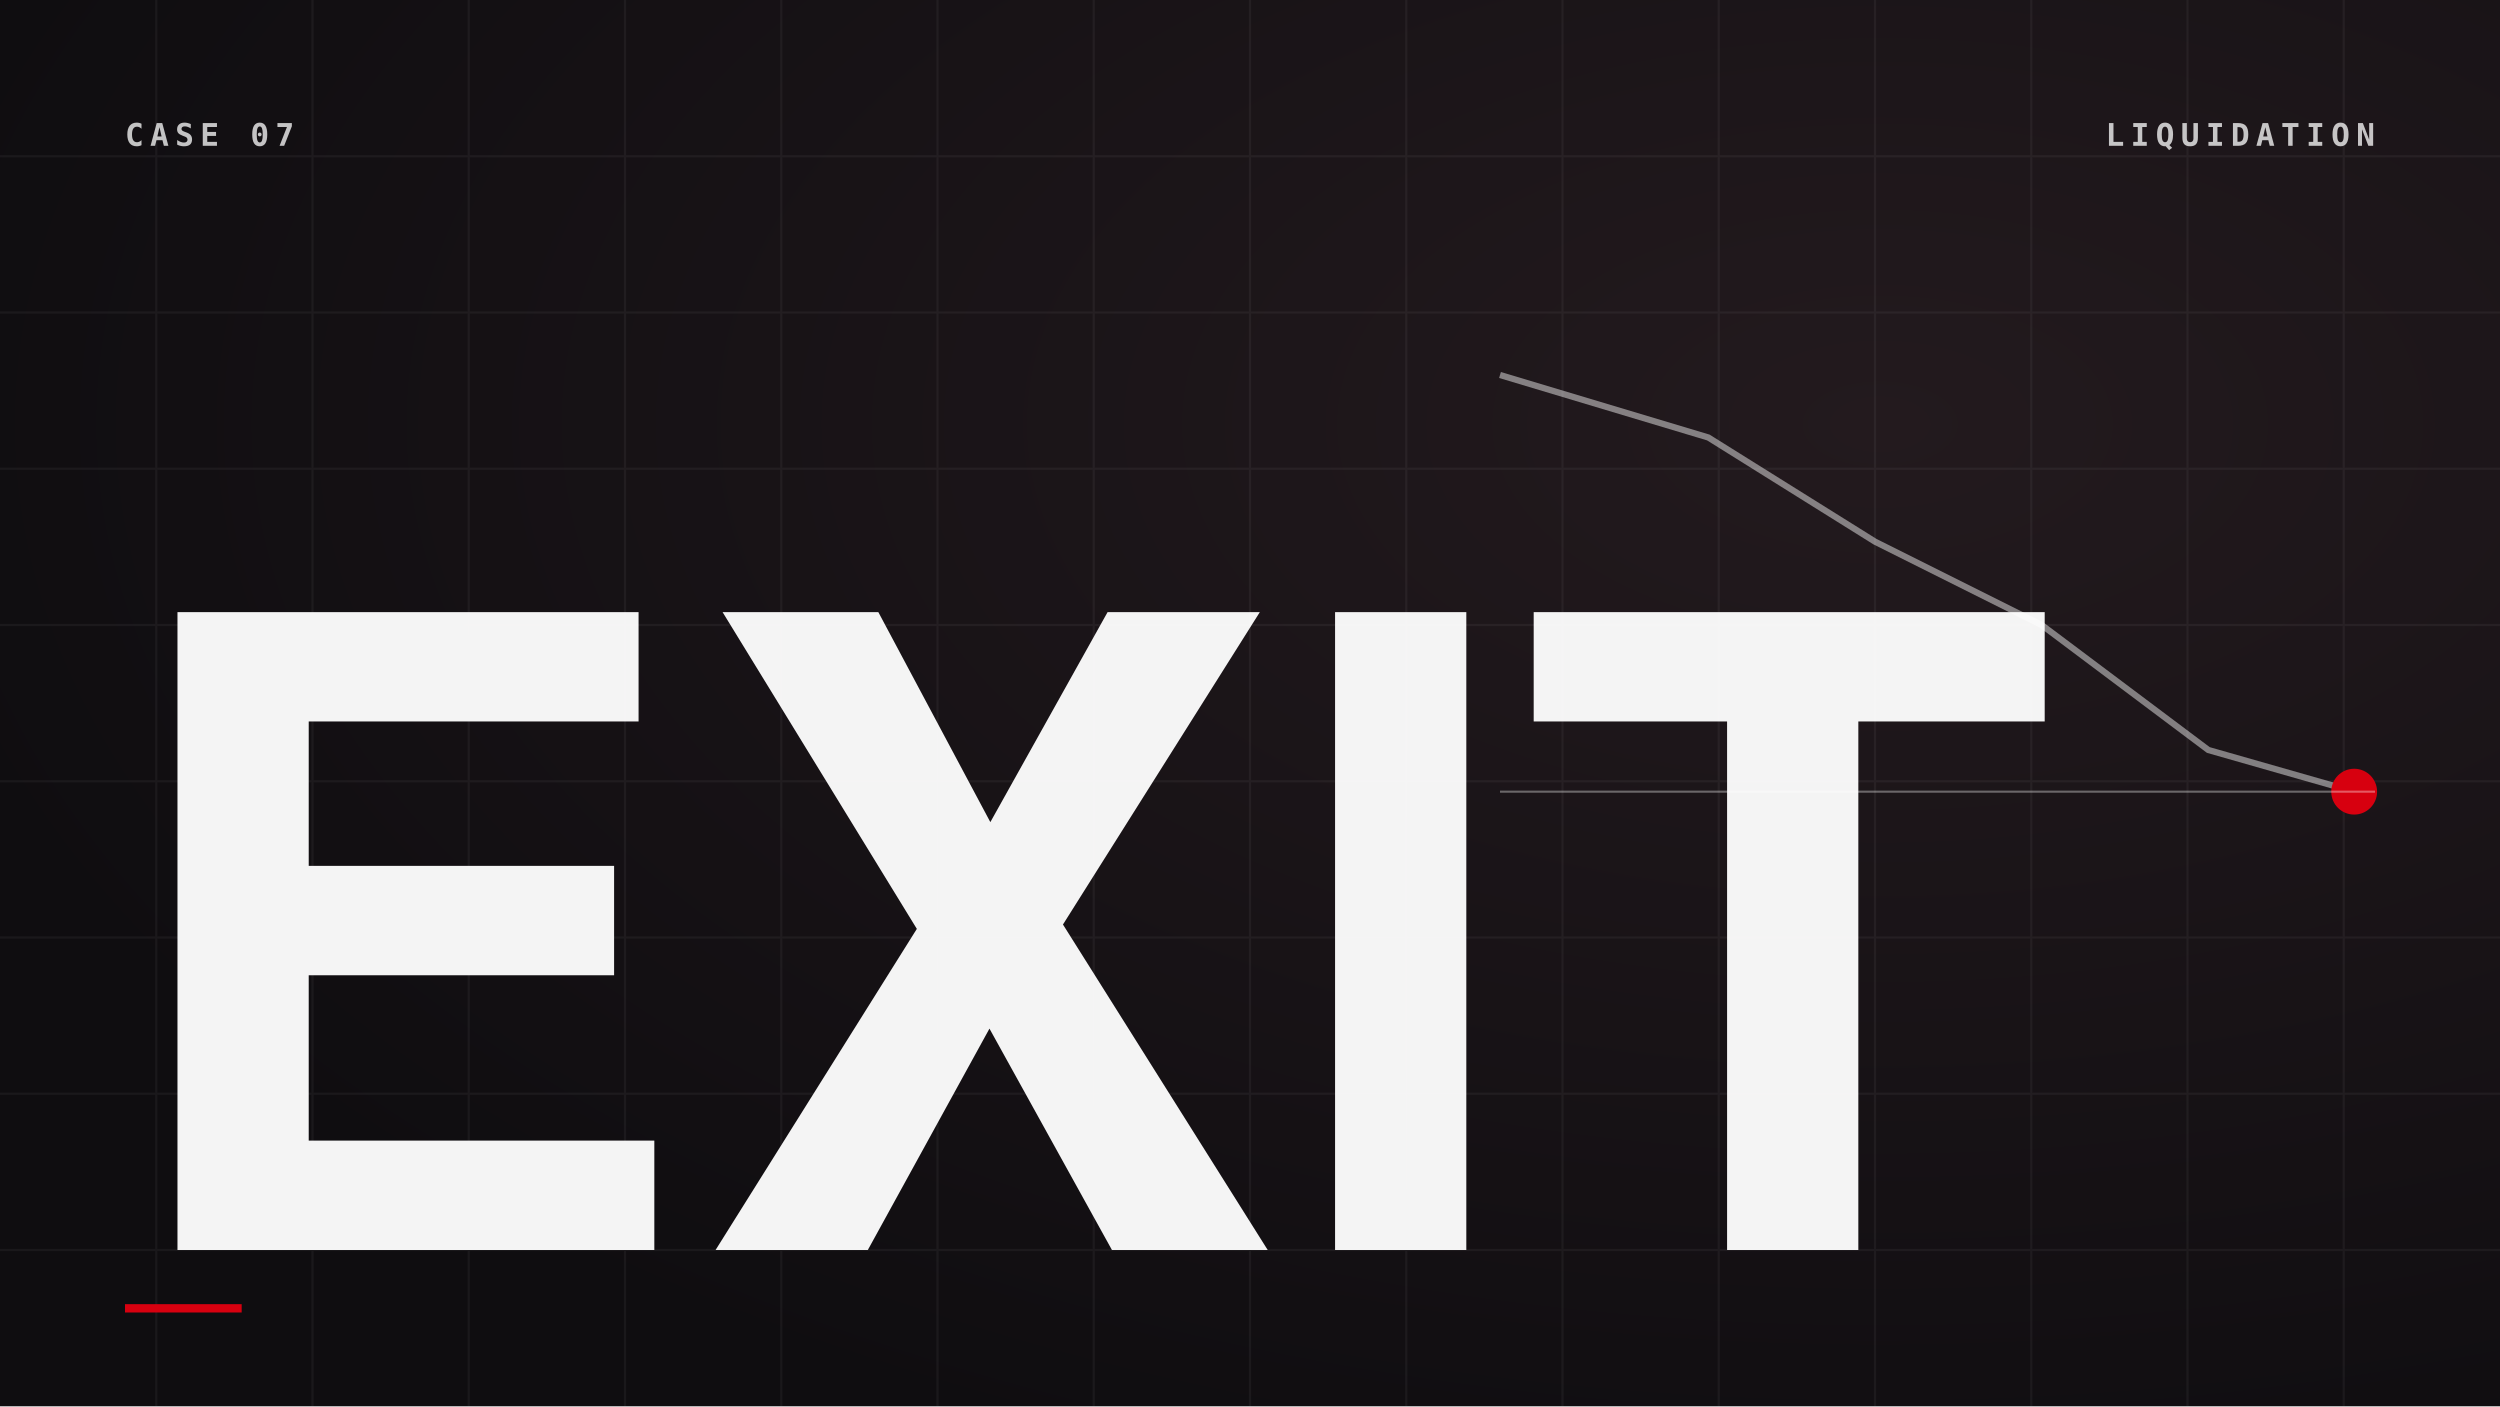
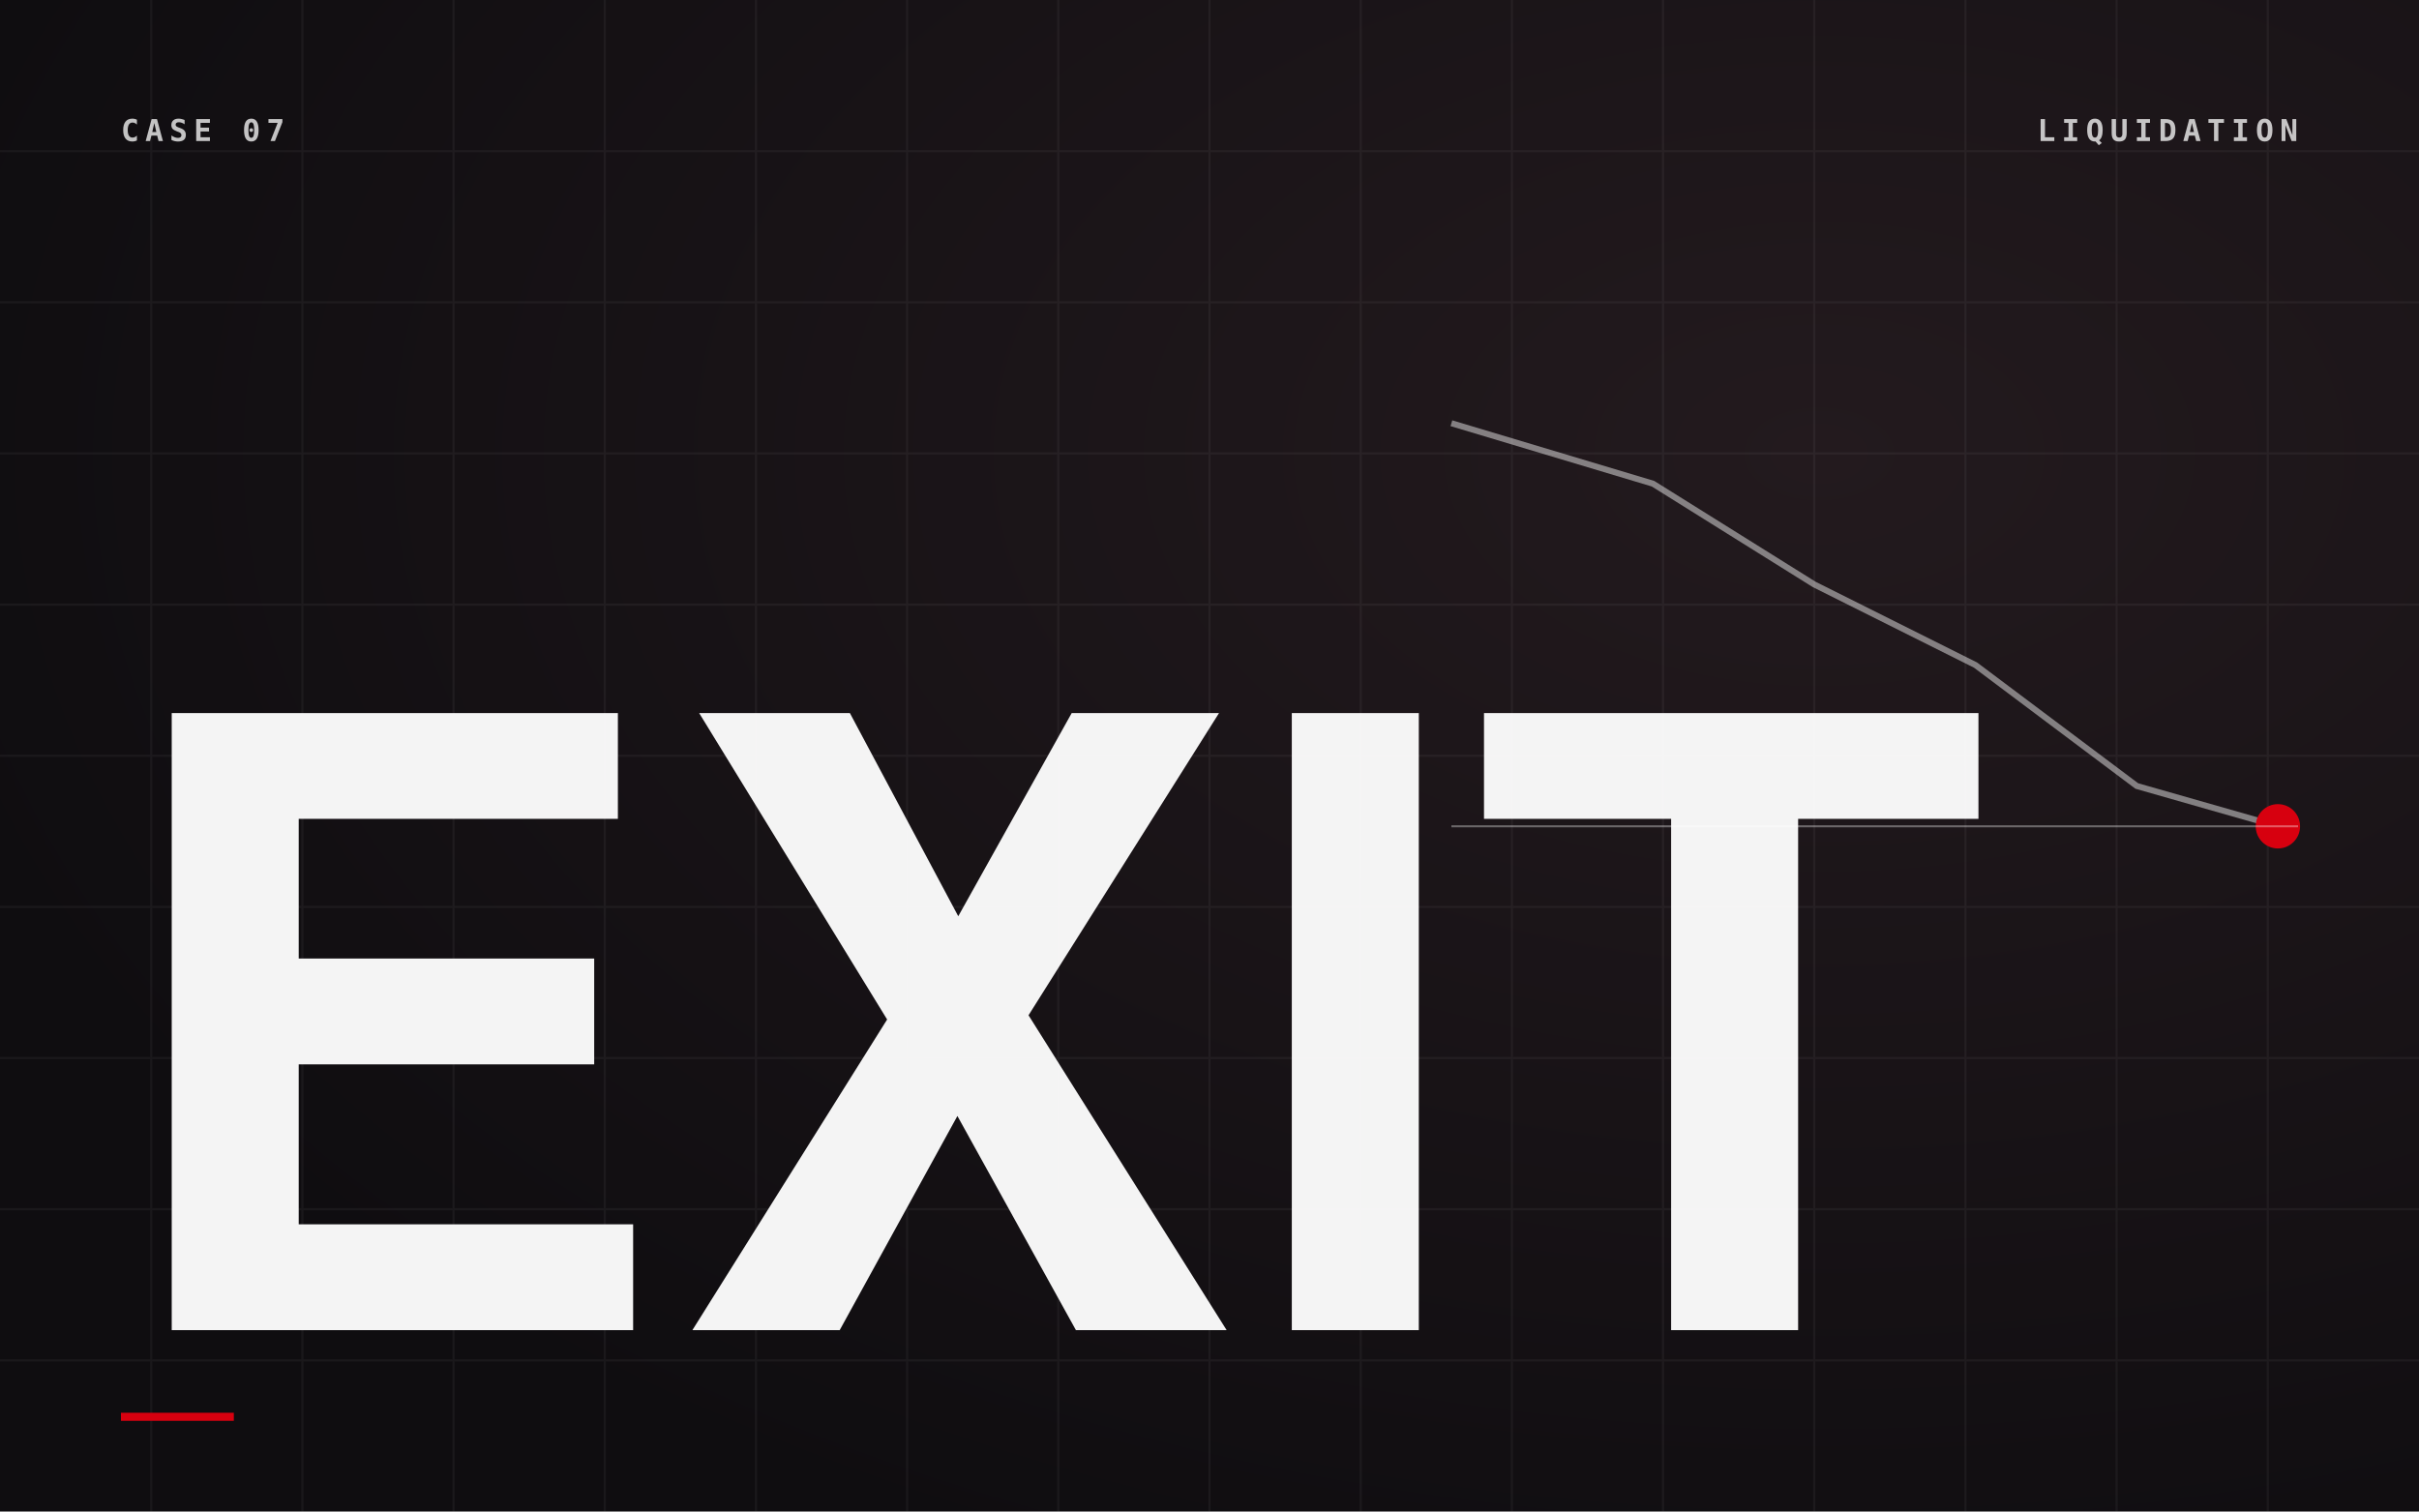
- <svg xmlns="http://www.w3.org/2000/svg" viewBox="0 0 1200 675" width="1200" height="675" role="img" aria-label="EXIT — company liquidation">
+ <svg xmlns="http://www.w3.org/2000/svg" viewBox="0 0 1200 750" width="1200" height="750" role="img" aria-label="EXIT — company liquidation">
  <defs>
    <radialGradient id="g" cx="75%" cy="30%" r="80%">
      <stop offset="0" stop-color="#231A1E" />
      <stop offset="1" stop-color="#0F0D10" />
    </radialGradient>
  </defs>
-   <rect width="1200" height="675" fill="url(#g)" />
-   <path d="M75 0V675M150 0V675M225 0V675M300 0V675M375 0V675M450 0V675M525 0V675M600 0V675M675 0V675M750 0V675M825 0V675M900 0V675M975 0V675M1050 0V675M1125 0V675M0 75H1200M0 150H1200M0 225H1200M0 300H1200M0 375H1200M0 450H1200M0 525H1200M0 600H1200" stroke="#fff" stroke-opacity="0.05" stroke-width="1" fill="none" />
+   <rect width="1200" height="750" fill="url(#g)" />
+   <path d="M75 0V750M150 0V750M225 0V750M300 0V750M375 0V750M450 0V750M525 0V750M600 0V750M675 0V750M750 0V750M825 0V750M900 0V750M975 0V750M1050 0V750M1125 0V750M0 75H1200M0 150H1200M0 225H1200M0 300H1200M0 375H1200M0 450H1200M0 525H1200M0 600H1200M0 675H1200" stroke="#fff" stroke-opacity="0.05" stroke-width="1" fill="none" />
  <text x="60" y="70" font-family="SFMono-Regular, Menlo, Consolas, monospace" font-size="15" font-weight="700" letter-spacing="3" fill="#fff" fill-opacity="0.75">CASE 07</text>
  <text x="1140" y="70" font-family="SFMono-Regular, Menlo, Consolas, monospace" font-size="15" font-weight="700" letter-spacing="3" fill="#fff" fill-opacity="0.75" text-anchor="end">LIQUIDATION</text>
-   <g>
+   <g transform="translate(0,30)">
    <polyline points="720,180 820,210 900,260 980,300 1060,360 1130,380" fill="none" stroke="#fff" stroke-opacity=".45" stroke-width="3" />
    <circle cx="1130" cy="380" r="11" fill="#D7000F" />
    <path d="M720 380H1140" stroke="#fff" stroke-opacity=".35" />
  </g>
-   <text x="52" y="600" font-family="Helvetica Neue, Helvetica, Arial, sans-serif" font-weight="800" font-size="420" textLength="700" lengthAdjust="spacingAndGlyphs" fill="#fff" fill-opacity="0.95">EXIT</text>
-   <rect x="60" y="626" width="56" height="4" fill="#D7000F" />
+   <g transform="translate(0,60)">
+     <text x="52" y="600" font-family="Helvetica Neue, Helvetica, Arial, sans-serif" font-weight="800" font-size="420" textLength="700" lengthAdjust="spacingAndGlyphs" fill="#fff" fill-opacity="0.95">EXIT</text>
+   </g>
+   <rect x="60" y="701" width="56" height="4" fill="#D7000F" />
</svg>
